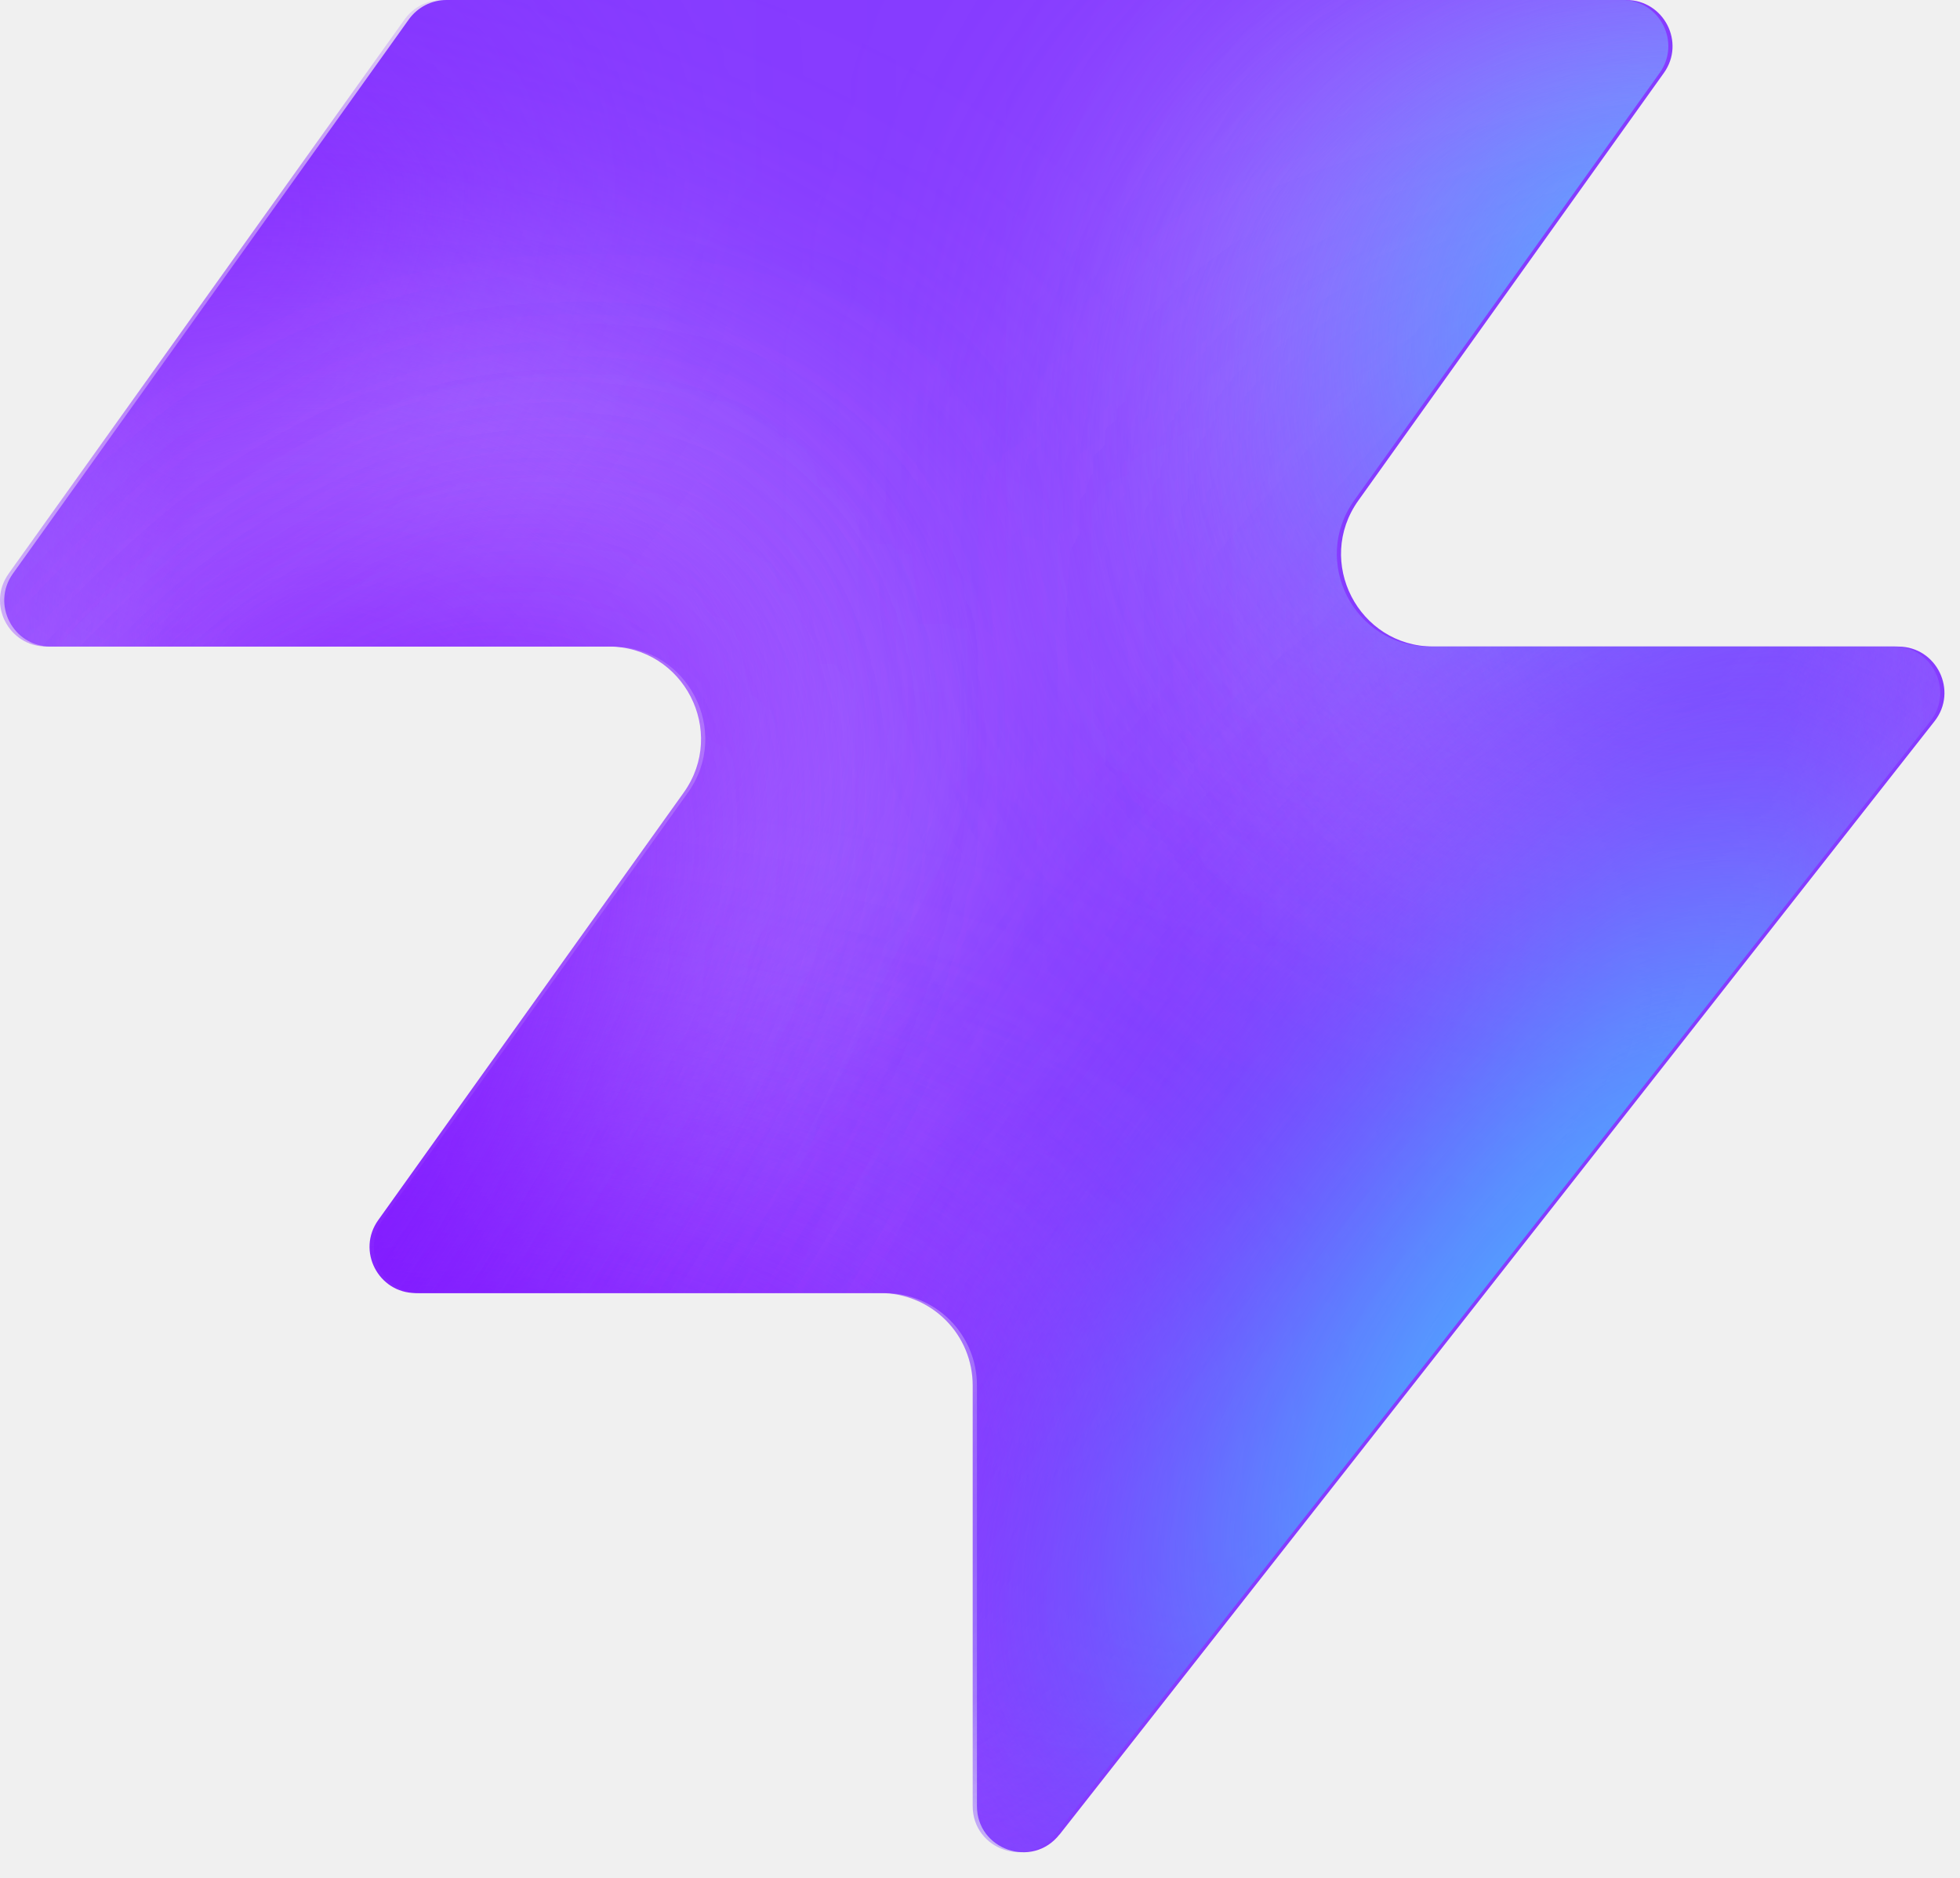
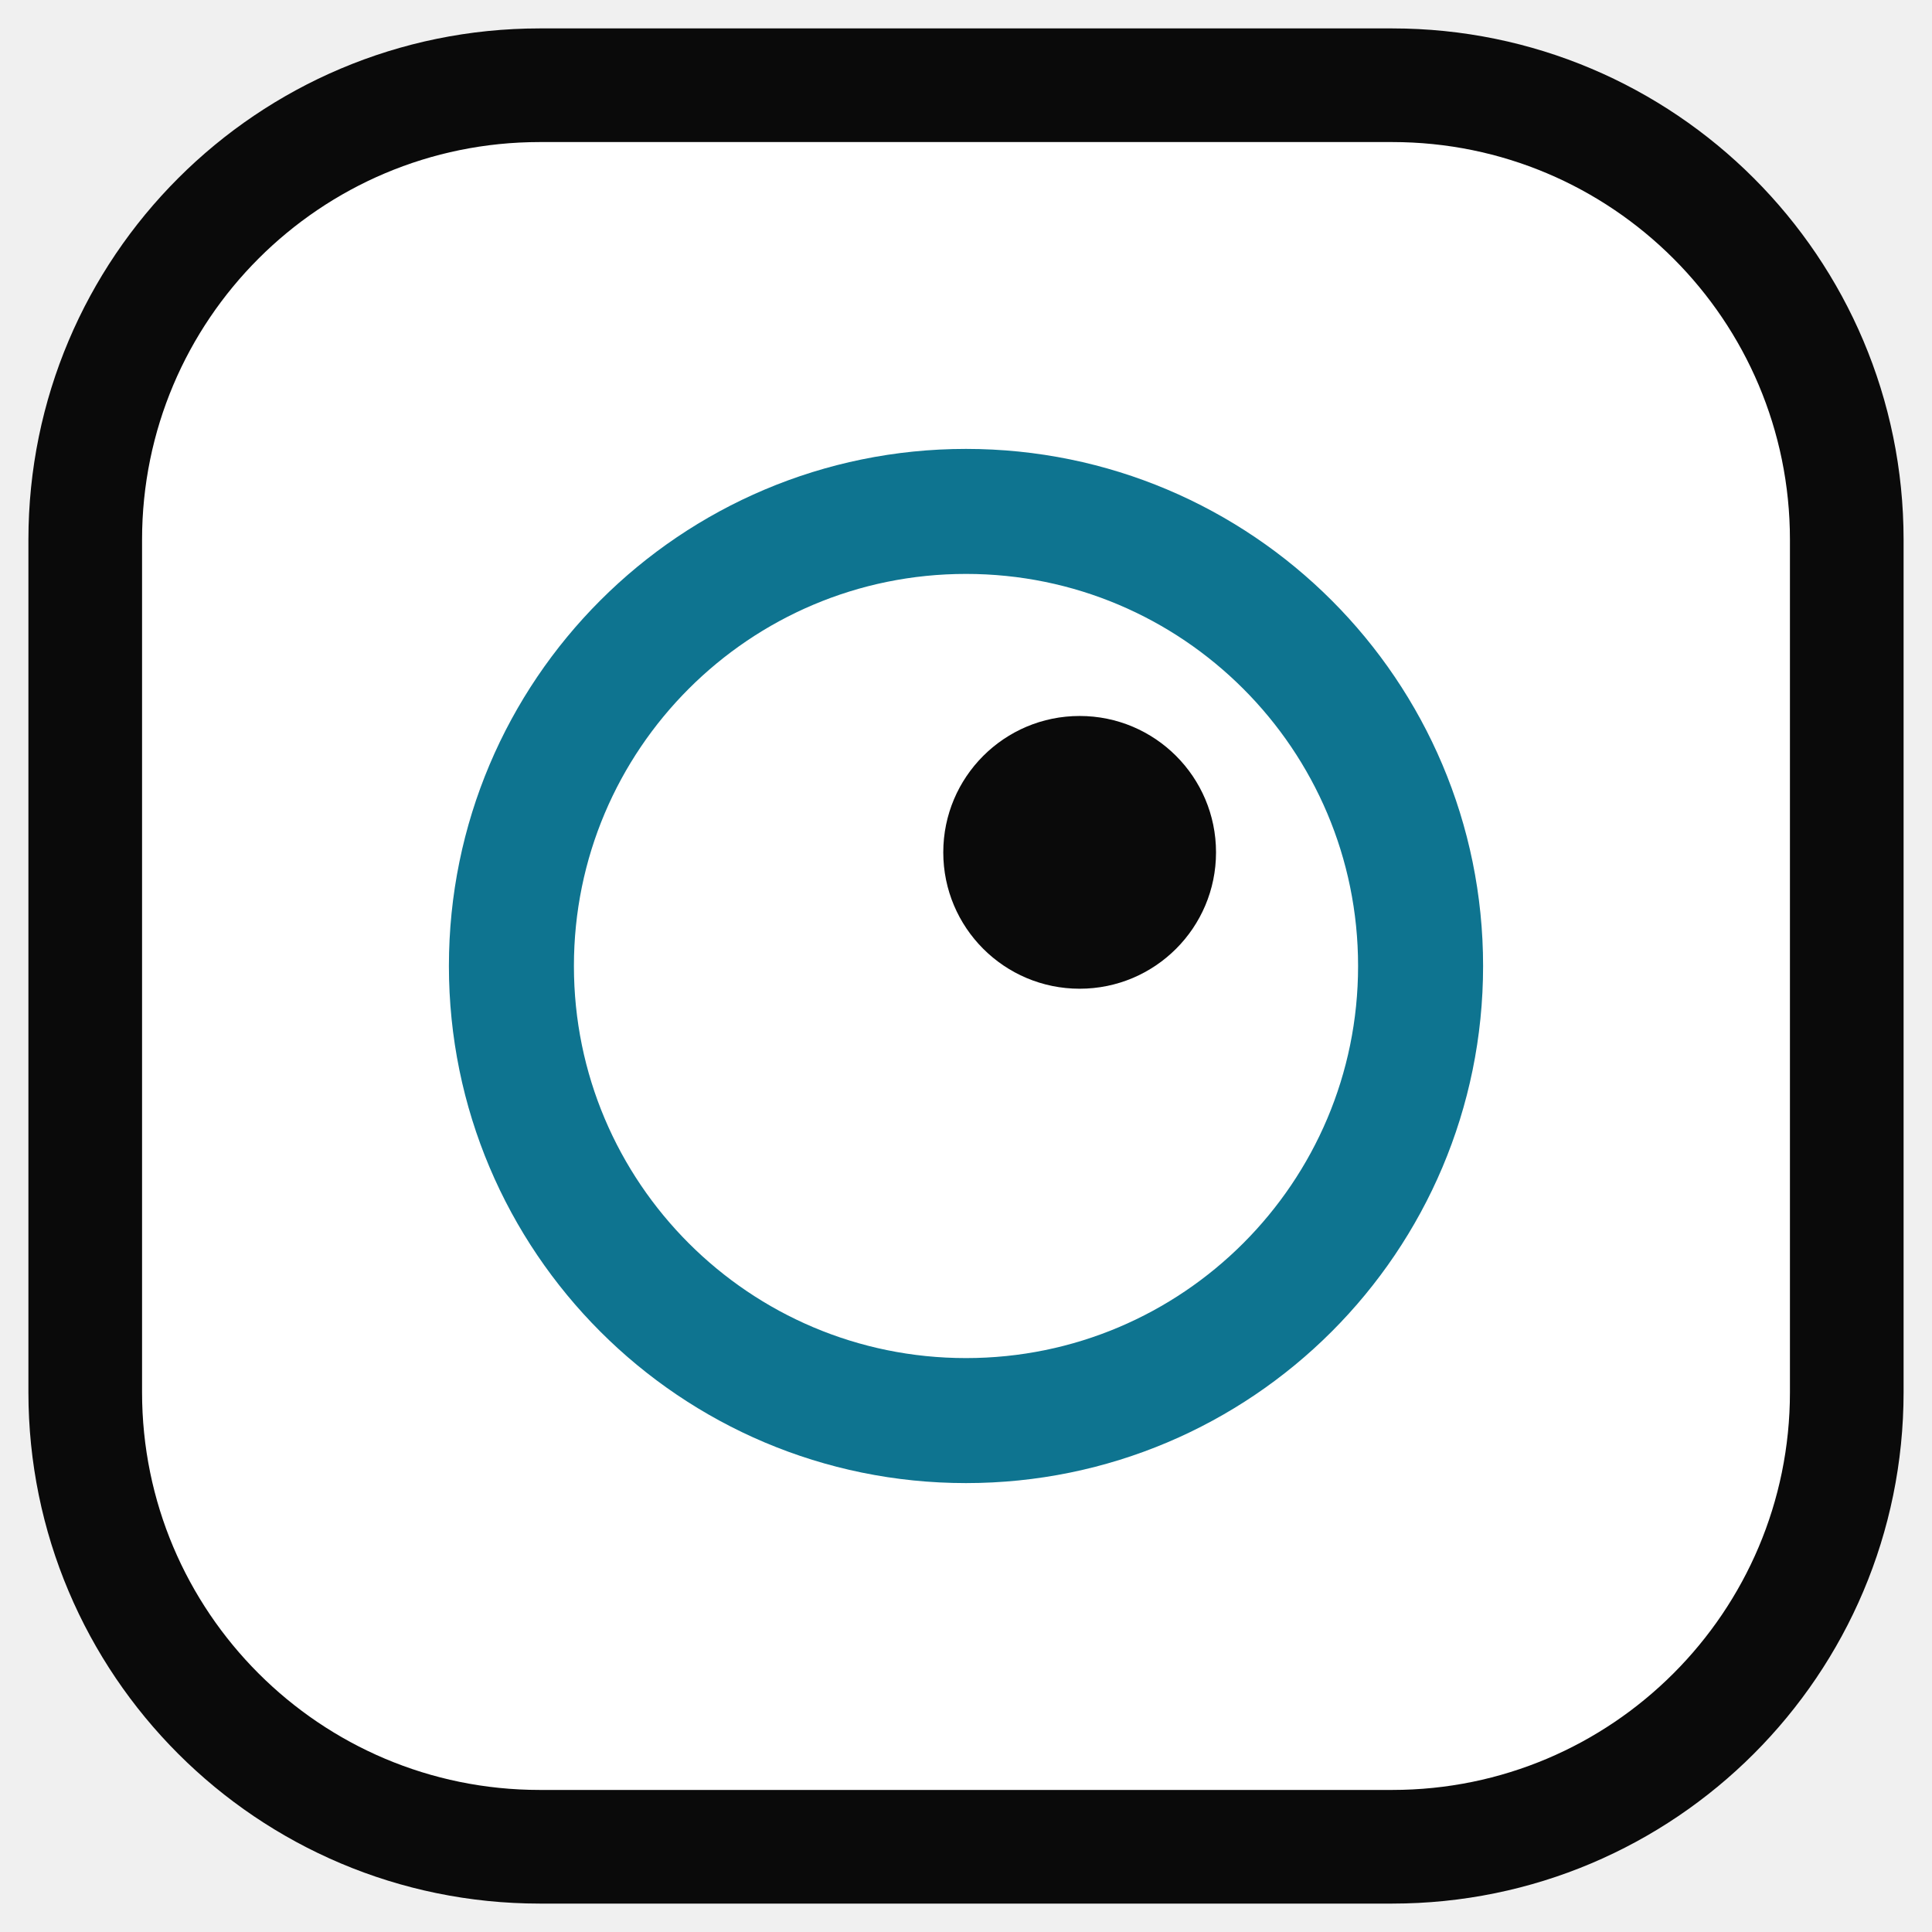
- <svg xmlns="http://www.w3.org/2000/svg" width="48" height="46" fill="none" viewBox="0 0 48 46">
-   <path fill="#863bff" d="M25.946 44.938c-.664.845-2.021.375-2.021-.698V33.937a2.26 2.26 0 0 0-2.262-2.262H10.287c-.92 0-1.456-1.04-.92-1.788l7.48-10.471c1.07-1.497 0-3.578-1.842-3.578H1.237c-.92 0-1.456-1.04-.92-1.788L10.013.474c.214-.297.556-.474.92-.474h28.894c.92 0 1.456 1.04.92 1.788l-7.48 10.471c-1.07 1.498 0 3.579 1.842 3.579h11.377c.943 0 1.473 1.088.89 1.83L25.947 44.94z" style="fill:#863bff;fill:color(display-p3 .525 .23 1);fill-opacity:1" />
-   <mask id="a" width="48" height="46" x="0" y="0" maskUnits="userSpaceOnUse" style="mask-type:alpha">
-     <path fill="#000" d="M25.842 44.938c-.664.844-2.021.375-2.021-.698V33.937a2.26 2.26 0 0 0-2.262-2.262H10.183c-.92 0-1.456-1.04-.92-1.788l7.48-10.471c1.07-1.498 0-3.579-1.842-3.579H1.133c-.92 0-1.456-1.04-.92-1.787L9.91.473c.214-.297.556-.474.92-.474h28.894c.92 0 1.456 1.04.92 1.788l-7.48 10.471c-1.07 1.498 0 3.578 1.842 3.578h11.377c.943 0 1.473 1.088.89 1.832L25.843 44.94z" style="fill:#000;fill-opacity:1" />
-   </mask>
-   <g mask="url(#a)">
-     <g filter="url(#b)">
-       <ellipse cx="5.508" cy="14.704" fill="#ede6ff" rx="5.508" ry="14.704" style="fill:#ede6ff;fill:color(display-p3 .927 .903 1);fill-opacity:1" transform="matrix(.00324 1 1 -.00324 -4.47 31.516)" />
-     </g>
-     <g filter="url(#c)">
-       <ellipse cx="10.399" cy="29.851" fill="#ede6ff" rx="10.399" ry="29.851" style="fill:#ede6ff;fill:color(display-p3 .927 .903 1);fill-opacity:1" transform="matrix(.00324 1 1 -.00324 -39.328 7.883)" />
-     </g>
-     <g filter="url(#d)">
-       <ellipse cx="5.508" cy="30.487" fill="#7e14ff" rx="5.508" ry="30.487" style="fill:#7e14ff;fill:color(display-p3 .492 .077 1);fill-opacity:1" transform="rotate(89.814 -25.913 -14.639)scale(1 -1)" />
-     </g>
-     <g filter="url(#e)">
-       <ellipse cx="5.508" cy="30.599" fill="#7e14ff" rx="5.508" ry="30.599" style="fill:#7e14ff;fill:color(display-p3 .492 .077 1);fill-opacity:1" transform="rotate(89.814 -32.644 -3.334)scale(1 -1)" />
-     </g>
-     <g filter="url(#f)">
-       <ellipse cx="5.508" cy="30.599" fill="#7e14ff" rx="5.508" ry="30.599" style="fill:#7e14ff;fill:color(display-p3 .492 .077 1);fill-opacity:1" transform="matrix(.00324 1 1 -.00324 -34.34 30.47)" />
-     </g>
-     <g filter="url(#g)">
-       <ellipse cx="14.072" cy="22.078" fill="#ede6ff" rx="14.072" ry="22.078" style="fill:#ede6ff;fill:color(display-p3 .927 .903 1);fill-opacity:1" transform="rotate(93.35 24.506 48.493)scale(-1 1)" />
-     </g>
-     <g filter="url(#h)">
-       <ellipse cx="3.47" cy="21.501" fill="#7e14ff" rx="3.47" ry="21.501" style="fill:#7e14ff;fill:color(display-p3 .492 .077 1);fill-opacity:1" transform="rotate(89.009 28.708 47.59)scale(-1 1)" />
-     </g>
-     <g filter="url(#i)">
-       <ellipse cx="3.47" cy="21.501" fill="#7e14ff" rx="3.47" ry="21.501" style="fill:#7e14ff;fill:color(display-p3 .492 .077 1);fill-opacity:1" transform="rotate(89.009 28.708 47.59)scale(-1 1)" />
-     </g>
-     <g filter="url(#j)">
-       <ellipse cx=".387" cy="8.972" fill="#7e14ff" rx="4.407" ry="29.108" style="fill:#7e14ff;fill:color(display-p3 .492 .077 1);fill-opacity:1" transform="rotate(39.51 .387 8.972)" />
-     </g>
-     <g filter="url(#k)">
-       <ellipse cx="47.523" cy="-6.092" fill="#7e14ff" rx="4.407" ry="29.108" style="fill:#7e14ff;fill:color(display-p3 .492 .077 1);fill-opacity:1" transform="rotate(37.892 47.523 -6.092)" />
-     </g>
-     <g filter="url(#l)">
-       <ellipse cx="41.412" cy="6.333" fill="#47bfff" rx="5.971" ry="9.665" style="fill:#47bfff;fill:color(display-p3 .28 .748 1);fill-opacity:1" transform="rotate(37.892 41.412 6.333)" />
-     </g>
-     <g filter="url(#m)">
-       <ellipse cx="-1.879" cy="38.332" fill="#7e14ff" rx="4.407" ry="29.108" style="fill:#7e14ff;fill:color(display-p3 .492 .077 1);fill-opacity:1" transform="rotate(37.892 -1.88 38.332)" />
-     </g>
-     <g filter="url(#n)">
-       <ellipse cx="-1.879" cy="38.332" fill="#7e14ff" rx="4.407" ry="29.108" style="fill:#7e14ff;fill:color(display-p3 .492 .077 1);fill-opacity:1" transform="rotate(37.892 -1.88 38.332)" />
-     </g>
-     <g filter="url(#o)">
-       <ellipse cx="35.651" cy="29.907" fill="#7e14ff" rx="4.407" ry="29.108" style="fill:#7e14ff;fill:color(display-p3 .492 .077 1);fill-opacity:1" transform="rotate(37.892 35.651 29.907)" />
-     </g>
-     <g filter="url(#p)">
-       <ellipse cx="38.418" cy="32.4" fill="#47bfff" rx="5.971" ry="15.297" style="fill:#47bfff;fill:color(display-p3 .28 .748 1);fill-opacity:1" transform="rotate(37.892 38.418 32.4)" />
-     </g>
-   </g>
-   <defs>
-     <filter id="b" width="60.045" height="41.654" x="-19.77" y="16.149" color-interpolation-filters="sRGB" filterUnits="userSpaceOnUse">
-       <feFlood flood-opacity="0" result="BackgroundImageFix" />
-       <feBlend in="SourceGraphic" in2="BackgroundImageFix" result="shape" />
-       <feGaussianBlur result="effect1_foregroundBlur_2002_17158" stdDeviation="7.659" />
-     </filter>
-     <filter id="c" width="90.34" height="51.437" x="-54.613" y="-7.533" color-interpolation-filters="sRGB" filterUnits="userSpaceOnUse">
-       <feFlood flood-opacity="0" result="BackgroundImageFix" />
-       <feBlend in="SourceGraphic" in2="BackgroundImageFix" result="shape" />
-       <feGaussianBlur result="effect1_foregroundBlur_2002_17158" stdDeviation="7.659" />
-     </filter>
-     <filter id="d" width="79.355" height="29.4" x="-49.64" y="2.03" color-interpolation-filters="sRGB" filterUnits="userSpaceOnUse">
-       <feFlood flood-opacity="0" result="BackgroundImageFix" />
-       <feBlend in="SourceGraphic" in2="BackgroundImageFix" result="shape" />
-       <feGaussianBlur result="effect1_foregroundBlur_2002_17158" stdDeviation="4.596" />
-     </filter>
-     <filter id="e" width="79.579" height="29.4" x="-45.045" y="20.029" color-interpolation-filters="sRGB" filterUnits="userSpaceOnUse">
-       <feFlood flood-opacity="0" result="BackgroundImageFix" />
-       <feBlend in="SourceGraphic" in2="BackgroundImageFix" result="shape" />
-       <feGaussianBlur result="effect1_foregroundBlur_2002_17158" stdDeviation="4.596" />
-     </filter>
-     <filter id="f" width="79.579" height="29.4" x="-43.513" y="21.178" color-interpolation-filters="sRGB" filterUnits="userSpaceOnUse">
-       <feFlood flood-opacity="0" result="BackgroundImageFix" />
-       <feBlend in="SourceGraphic" in2="BackgroundImageFix" result="shape" />
-       <feGaussianBlur result="effect1_foregroundBlur_2002_17158" stdDeviation="4.596" />
-     </filter>
-     <filter id="g" width="74.749" height="58.852" x="15.756" y="-17.901" color-interpolation-filters="sRGB" filterUnits="userSpaceOnUse">
-       <feFlood flood-opacity="0" result="BackgroundImageFix" />
-       <feBlend in="SourceGraphic" in2="BackgroundImageFix" result="shape" />
-       <feGaussianBlur result="effect1_foregroundBlur_2002_17158" stdDeviation="7.659" />
-     </filter>
-     <filter id="h" width="61.377" height="25.362" x="23.548" y="2.284" color-interpolation-filters="sRGB" filterUnits="userSpaceOnUse">
-       <feFlood flood-opacity="0" result="BackgroundImageFix" />
-       <feBlend in="SourceGraphic" in2="BackgroundImageFix" result="shape" />
-       <feGaussianBlur result="effect1_foregroundBlur_2002_17158" stdDeviation="4.596" />
-     </filter>
-     <filter id="i" width="61.377" height="25.362" x="23.548" y="2.284" color-interpolation-filters="sRGB" filterUnits="userSpaceOnUse">
-       <feFlood flood-opacity="0" result="BackgroundImageFix" />
-       <feBlend in="SourceGraphic" in2="BackgroundImageFix" result="shape" />
-       <feGaussianBlur result="effect1_foregroundBlur_2002_17158" stdDeviation="4.596" />
-     </filter>
-     <filter id="j" width="56.045" height="63.649" x="-27.636" y="-22.853" color-interpolation-filters="sRGB" filterUnits="userSpaceOnUse">
-       <feFlood flood-opacity="0" result="BackgroundImageFix" />
-       <feBlend in="SourceGraphic" in2="BackgroundImageFix" result="shape" />
-       <feGaussianBlur result="effect1_foregroundBlur_2002_17158" stdDeviation="4.596" />
-     </filter>
-     <filter id="k" width="54.814" height="64.646" x="20.116" y="-38.415" color-interpolation-filters="sRGB" filterUnits="userSpaceOnUse">
-       <feFlood flood-opacity="0" result="BackgroundImageFix" />
-       <feBlend in="SourceGraphic" in2="BackgroundImageFix" result="shape" />
-       <feGaussianBlur result="effect1_foregroundBlur_2002_17158" stdDeviation="4.596" />
-     </filter>
-     <filter id="l" width="33.541" height="35.313" x="24.641" y="-11.323" color-interpolation-filters="sRGB" filterUnits="userSpaceOnUse">
-       <feFlood flood-opacity="0" result="BackgroundImageFix" />
-       <feBlend in="SourceGraphic" in2="BackgroundImageFix" result="shape" />
-       <feGaussianBlur result="effect1_foregroundBlur_2002_17158" stdDeviation="4.596" />
-     </filter>
-     <filter id="m" width="54.814" height="64.646" x="-29.286" y="6.009" color-interpolation-filters="sRGB" filterUnits="userSpaceOnUse">
-       <feFlood flood-opacity="0" result="BackgroundImageFix" />
-       <feBlend in="SourceGraphic" in2="BackgroundImageFix" result="shape" />
-       <feGaussianBlur result="effect1_foregroundBlur_2002_17158" stdDeviation="4.596" />
-     </filter>
-     <filter id="n" width="54.814" height="64.646" x="-29.286" y="6.009" color-interpolation-filters="sRGB" filterUnits="userSpaceOnUse">
-       <feFlood flood-opacity="0" result="BackgroundImageFix" />
-       <feBlend in="SourceGraphic" in2="BackgroundImageFix" result="shape" />
-       <feGaussianBlur result="effect1_foregroundBlur_2002_17158" stdDeviation="4.596" />
-     </filter>
-     <filter id="o" width="54.814" height="64.646" x="8.244" y="-2.416" color-interpolation-filters="sRGB" filterUnits="userSpaceOnUse">
-       <feFlood flood-opacity="0" result="BackgroundImageFix" />
-       <feBlend in="SourceGraphic" in2="BackgroundImageFix" result="shape" />
-       <feGaussianBlur result="effect1_foregroundBlur_2002_17158" stdDeviation="4.596" />
-     </filter>
-     <filter id="p" width="39.409" height="43.623" x="18.713" y="10.588" color-interpolation-filters="sRGB" filterUnits="userSpaceOnUse">
-       <feFlood flood-opacity="0" result="BackgroundImageFix" />
-       <feBlend in="SourceGraphic" in2="BackgroundImageFix" result="shape" />
-       <feGaussianBlur result="effect1_foregroundBlur_2002_17158" stdDeviation="4.596" />
-     </filter>
-   </defs>
+ <svg xmlns="http://www.w3.org/2000/svg" viewBox="0 0 34 34">
+   <rect x="1.5" y="1.5" width="31" height="31" rx="8" fill="#fff" stroke="#0a0a0a" stroke-width="2" />
+   <circle cx="17" cy="17" r="8" fill="none" stroke="#0e7490" stroke-width="2.2" />
+   <circle cx="19" cy="15" r="2.4" fill="#0a0a0a" />
</svg>
